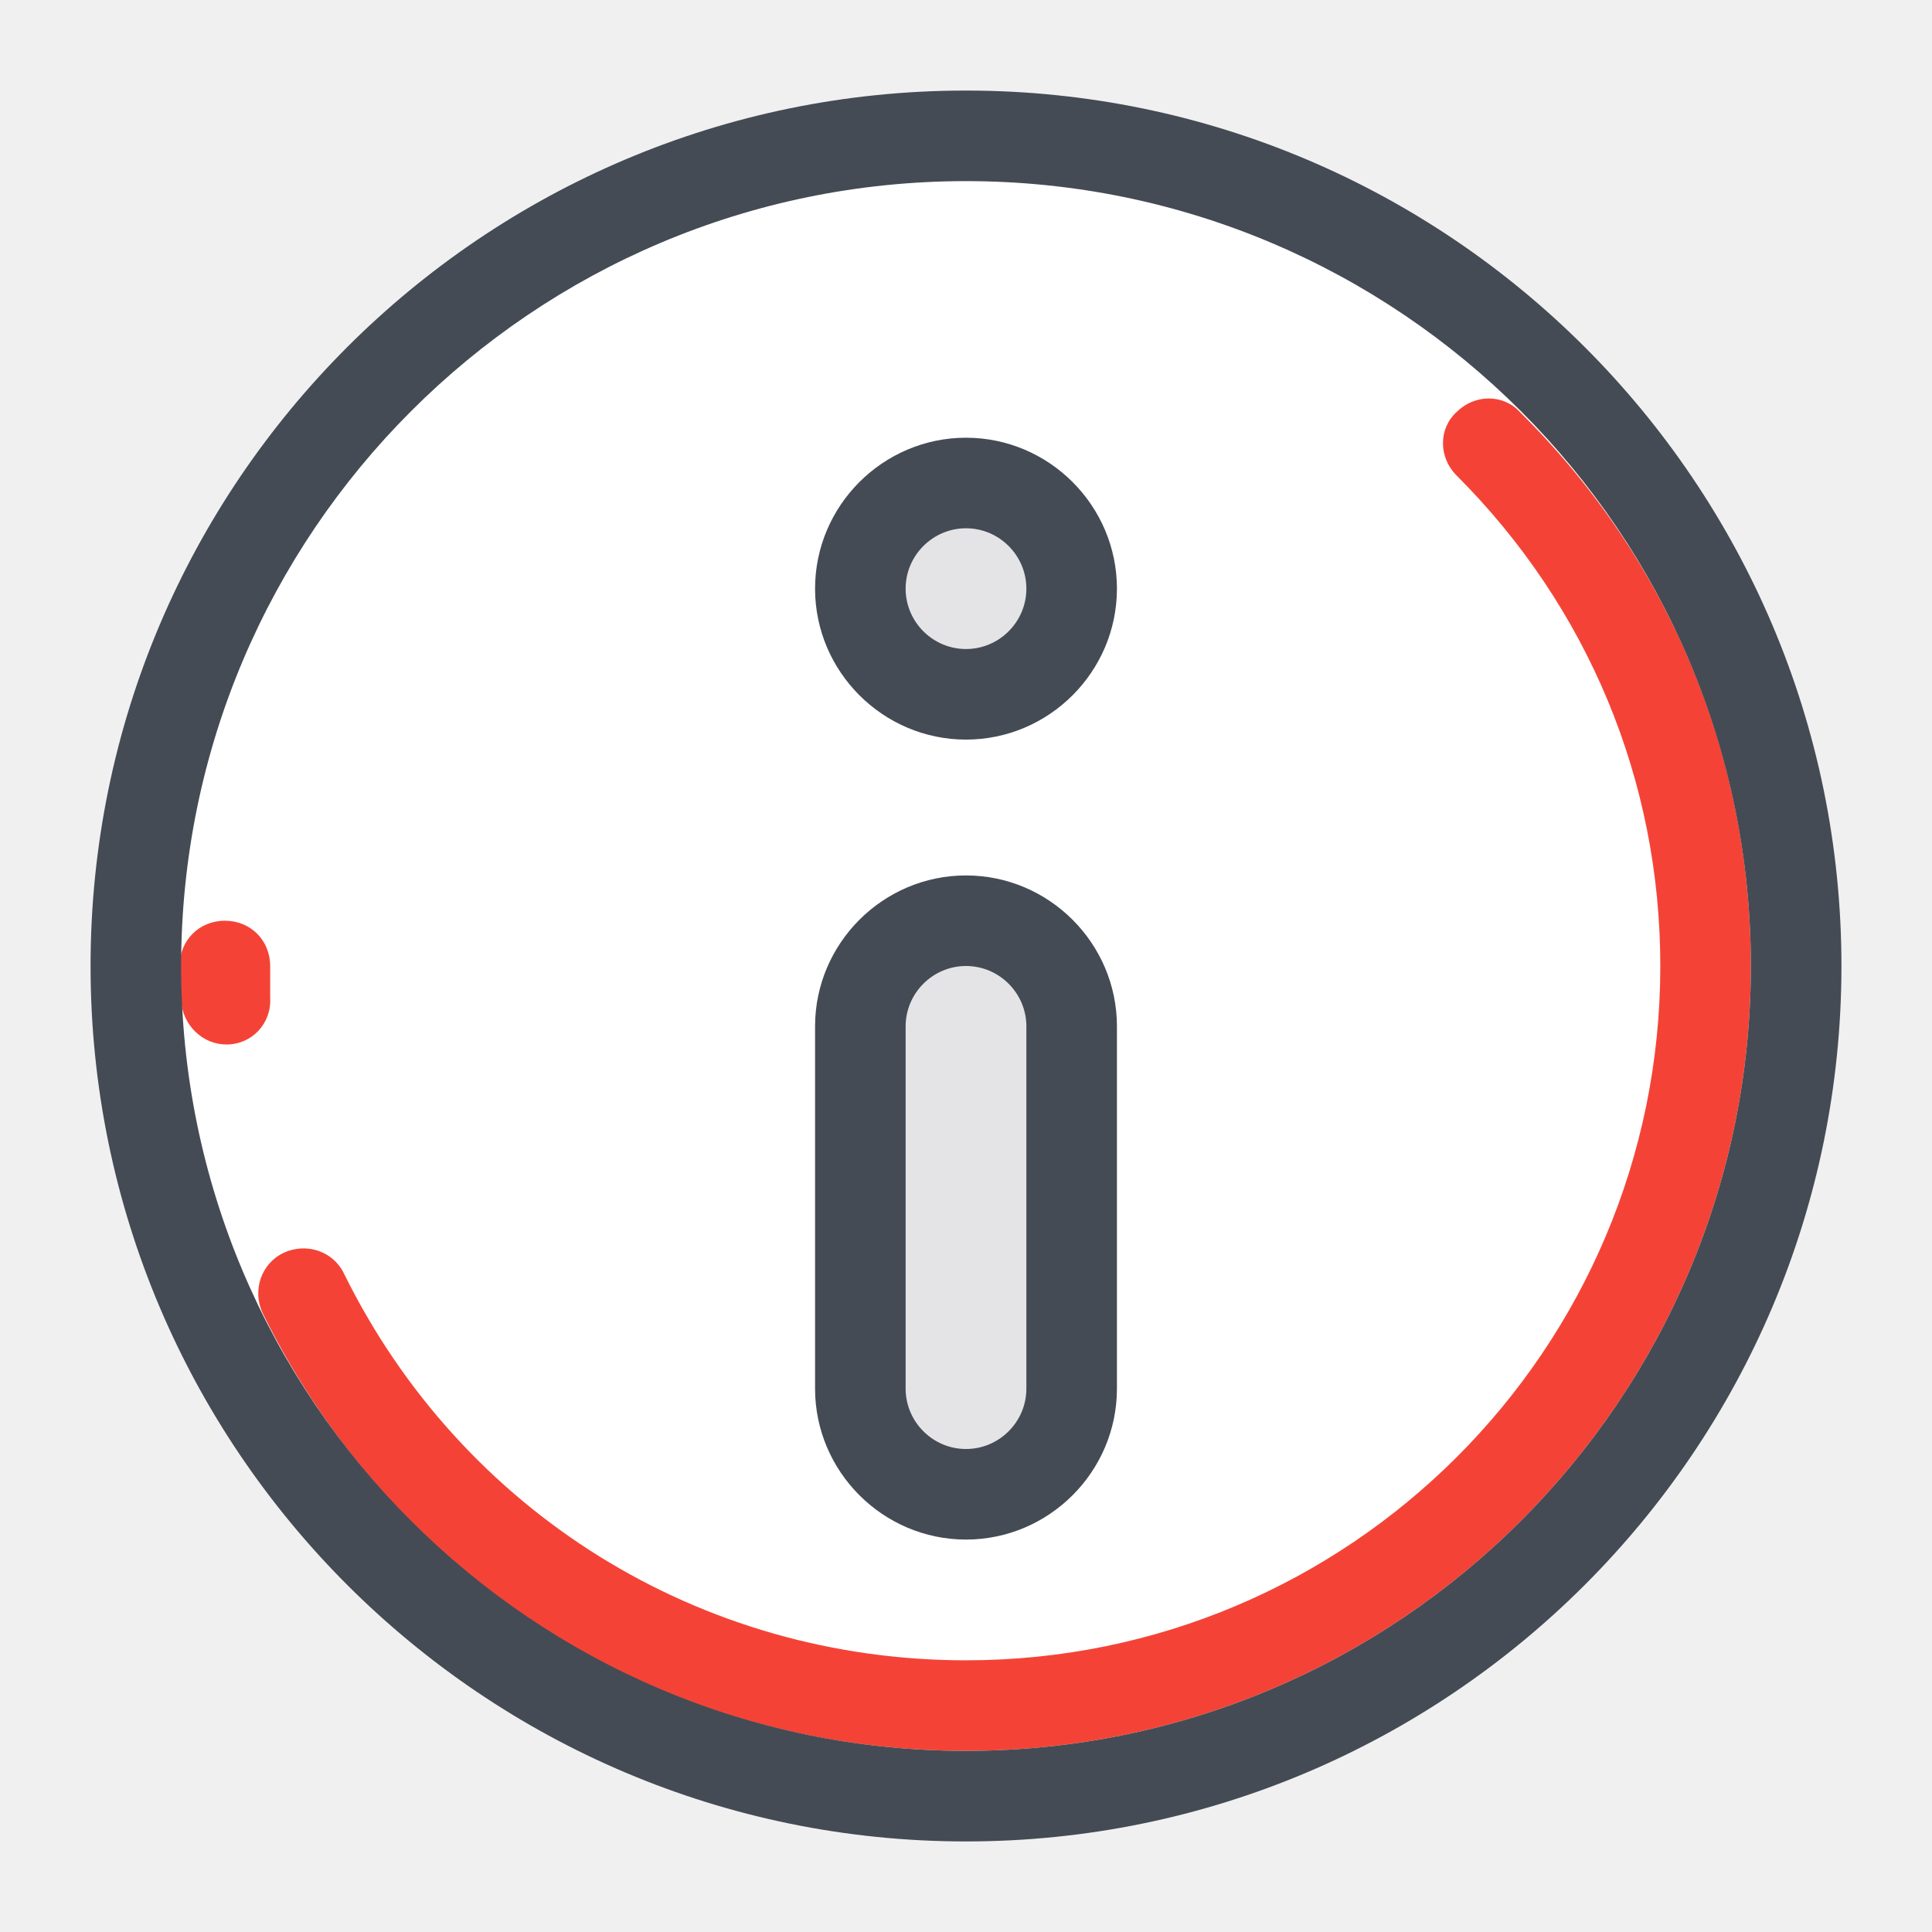
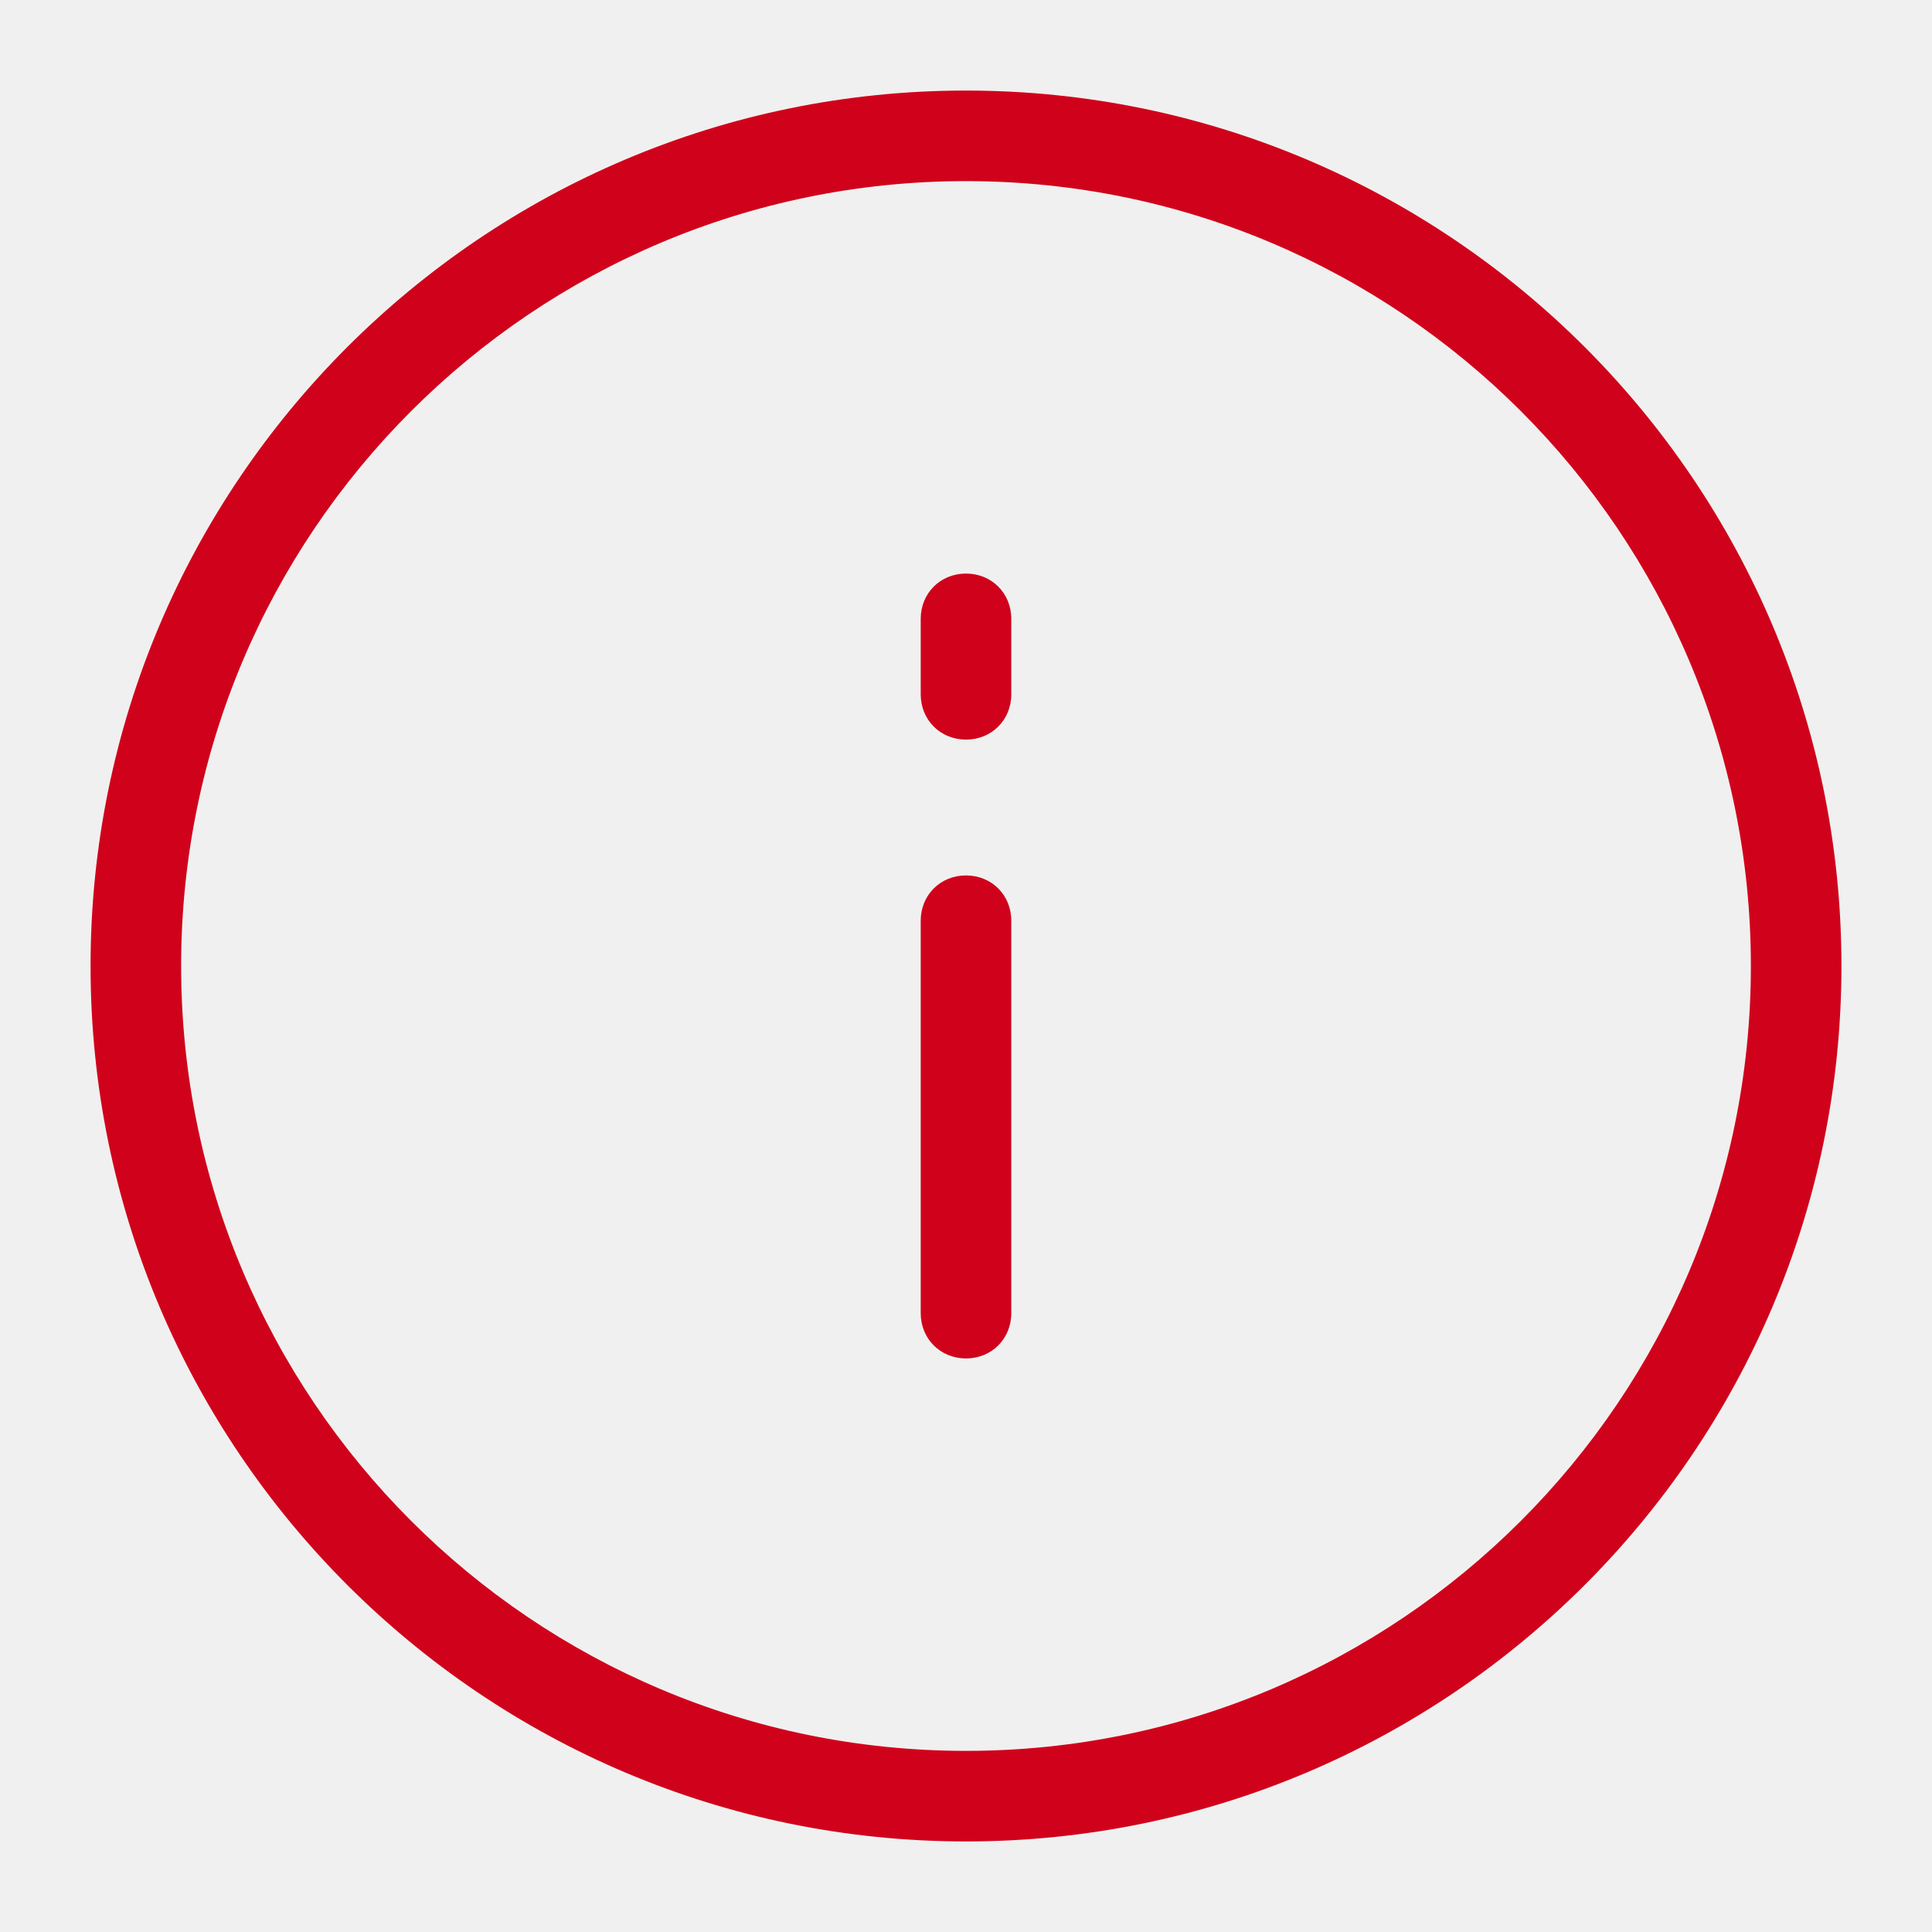
- <svg xmlns="http://www.w3.org/2000/svg" viewBox="0 0 128 128" width="512px" height="512px">
-   <circle cx="64" cy="64" r="55" fill="#fff" />
-   <path fill="#f44336" d="M15,69.2c-1.6,0-2.9-1.3-3-2.9c0-0.8-0.1-1.5-0.1-2.3c0-1.7,1.3-3,3-3s3,1.3,3,3c0,0.7,0,1.4,0,2.1 c0.1,1.7-1.2,3.1-2.9,3.1C15.1,69.2,15.1,69.2,15,69.2z" />
-   <path fill="#f44336" d="M64,116c-19.9,0-37.8-11.1-46.6-29c-0.7-1.5-0.1-3.3,1.4-4s3.3-0.1,4,1.4C30.6,100.2,46.4,110,64,110 c25.4,0,46-20.6,46-46c0-12.3-4.8-23.8-13.5-32.5c-1.2-1.2-1.2-3.1,0-4.2c1.2-1.2,3.1-1.2,4.2,0C110.6,37.1,116,50.1,116,64 C116,92.7,92.7,116,64,116z" />
-   <circle cx="64" cy="39" r="7" fill="#e4e4e7" />
-   <path fill="#e4e4e7" d="M57,68l0,24c0,3.9,3.1,7,7,7h0c3.9,0,7-3.1,7-7V68c0-3.9-3.1-7-7-7h0C60.1,61,57,64.1,57,68z" />
-   <path fill="#444b54" d="M64,122C32,122,6,96,6,64S32,6,64,6s58,26,58,58S96,122,64,122z M64,12c-28.7,0-52,23.3-52,52s23.3,52,52,52 s52-23.3,52-52S92.7,12,64,12z" />
-   <path fill="#444b54" d="M64,49c-5.5,0-10-4.5-10-10s4.5-10,10-10s10,4.5,10,10S69.5,49,64,49z M64,35c-2.2,0-4,1.8-4,4s1.8,4,4,4 s4-1.8,4-4S66.2,35,64,35z" />
-   <path fill="#444b54" d="M64,102c-5.5,0-10-4.5-10-10V68c0-5.5,4.5-10,10-10s10,4.5,10,10v24C74,97.5,69.5,102,64,102z M64,64 c-2.2,0-4,1.8-4,4v24c0,2.2,1.8,4,4,4s4-1.8,4-4V68C68,65.8,66.2,64,64,64z" />
+ <svg xmlns="http://www.w3.org/2000/svg" fill="#d0021b" viewBox="0 0 128 128" width="128px" height="128px">
+   <path d="M6,64c0,32,26,58,58,58s58-26,58-58S96,6,64,6S6,32,6,64z M64,12c28.7,0,52,23.3,52,52s-23.3,52-52,52S12,92.7,12,64 S35.3,12,64,12z" />
+   <path d="M64,90c1.7,0,3-1.3,3-3V61c0-1.7-1.3-3-3-3s-3,1.3-3,3v26C61,88.7,62.3,90,64,90z" />
+   <path d="M64,49c1.7,0,3-1.3,3-3v-5c0-1.7-1.3-3-3-3s-3,1.3-3,3v5C61,47.7,62.3,49,64,49z" />
</svg>
